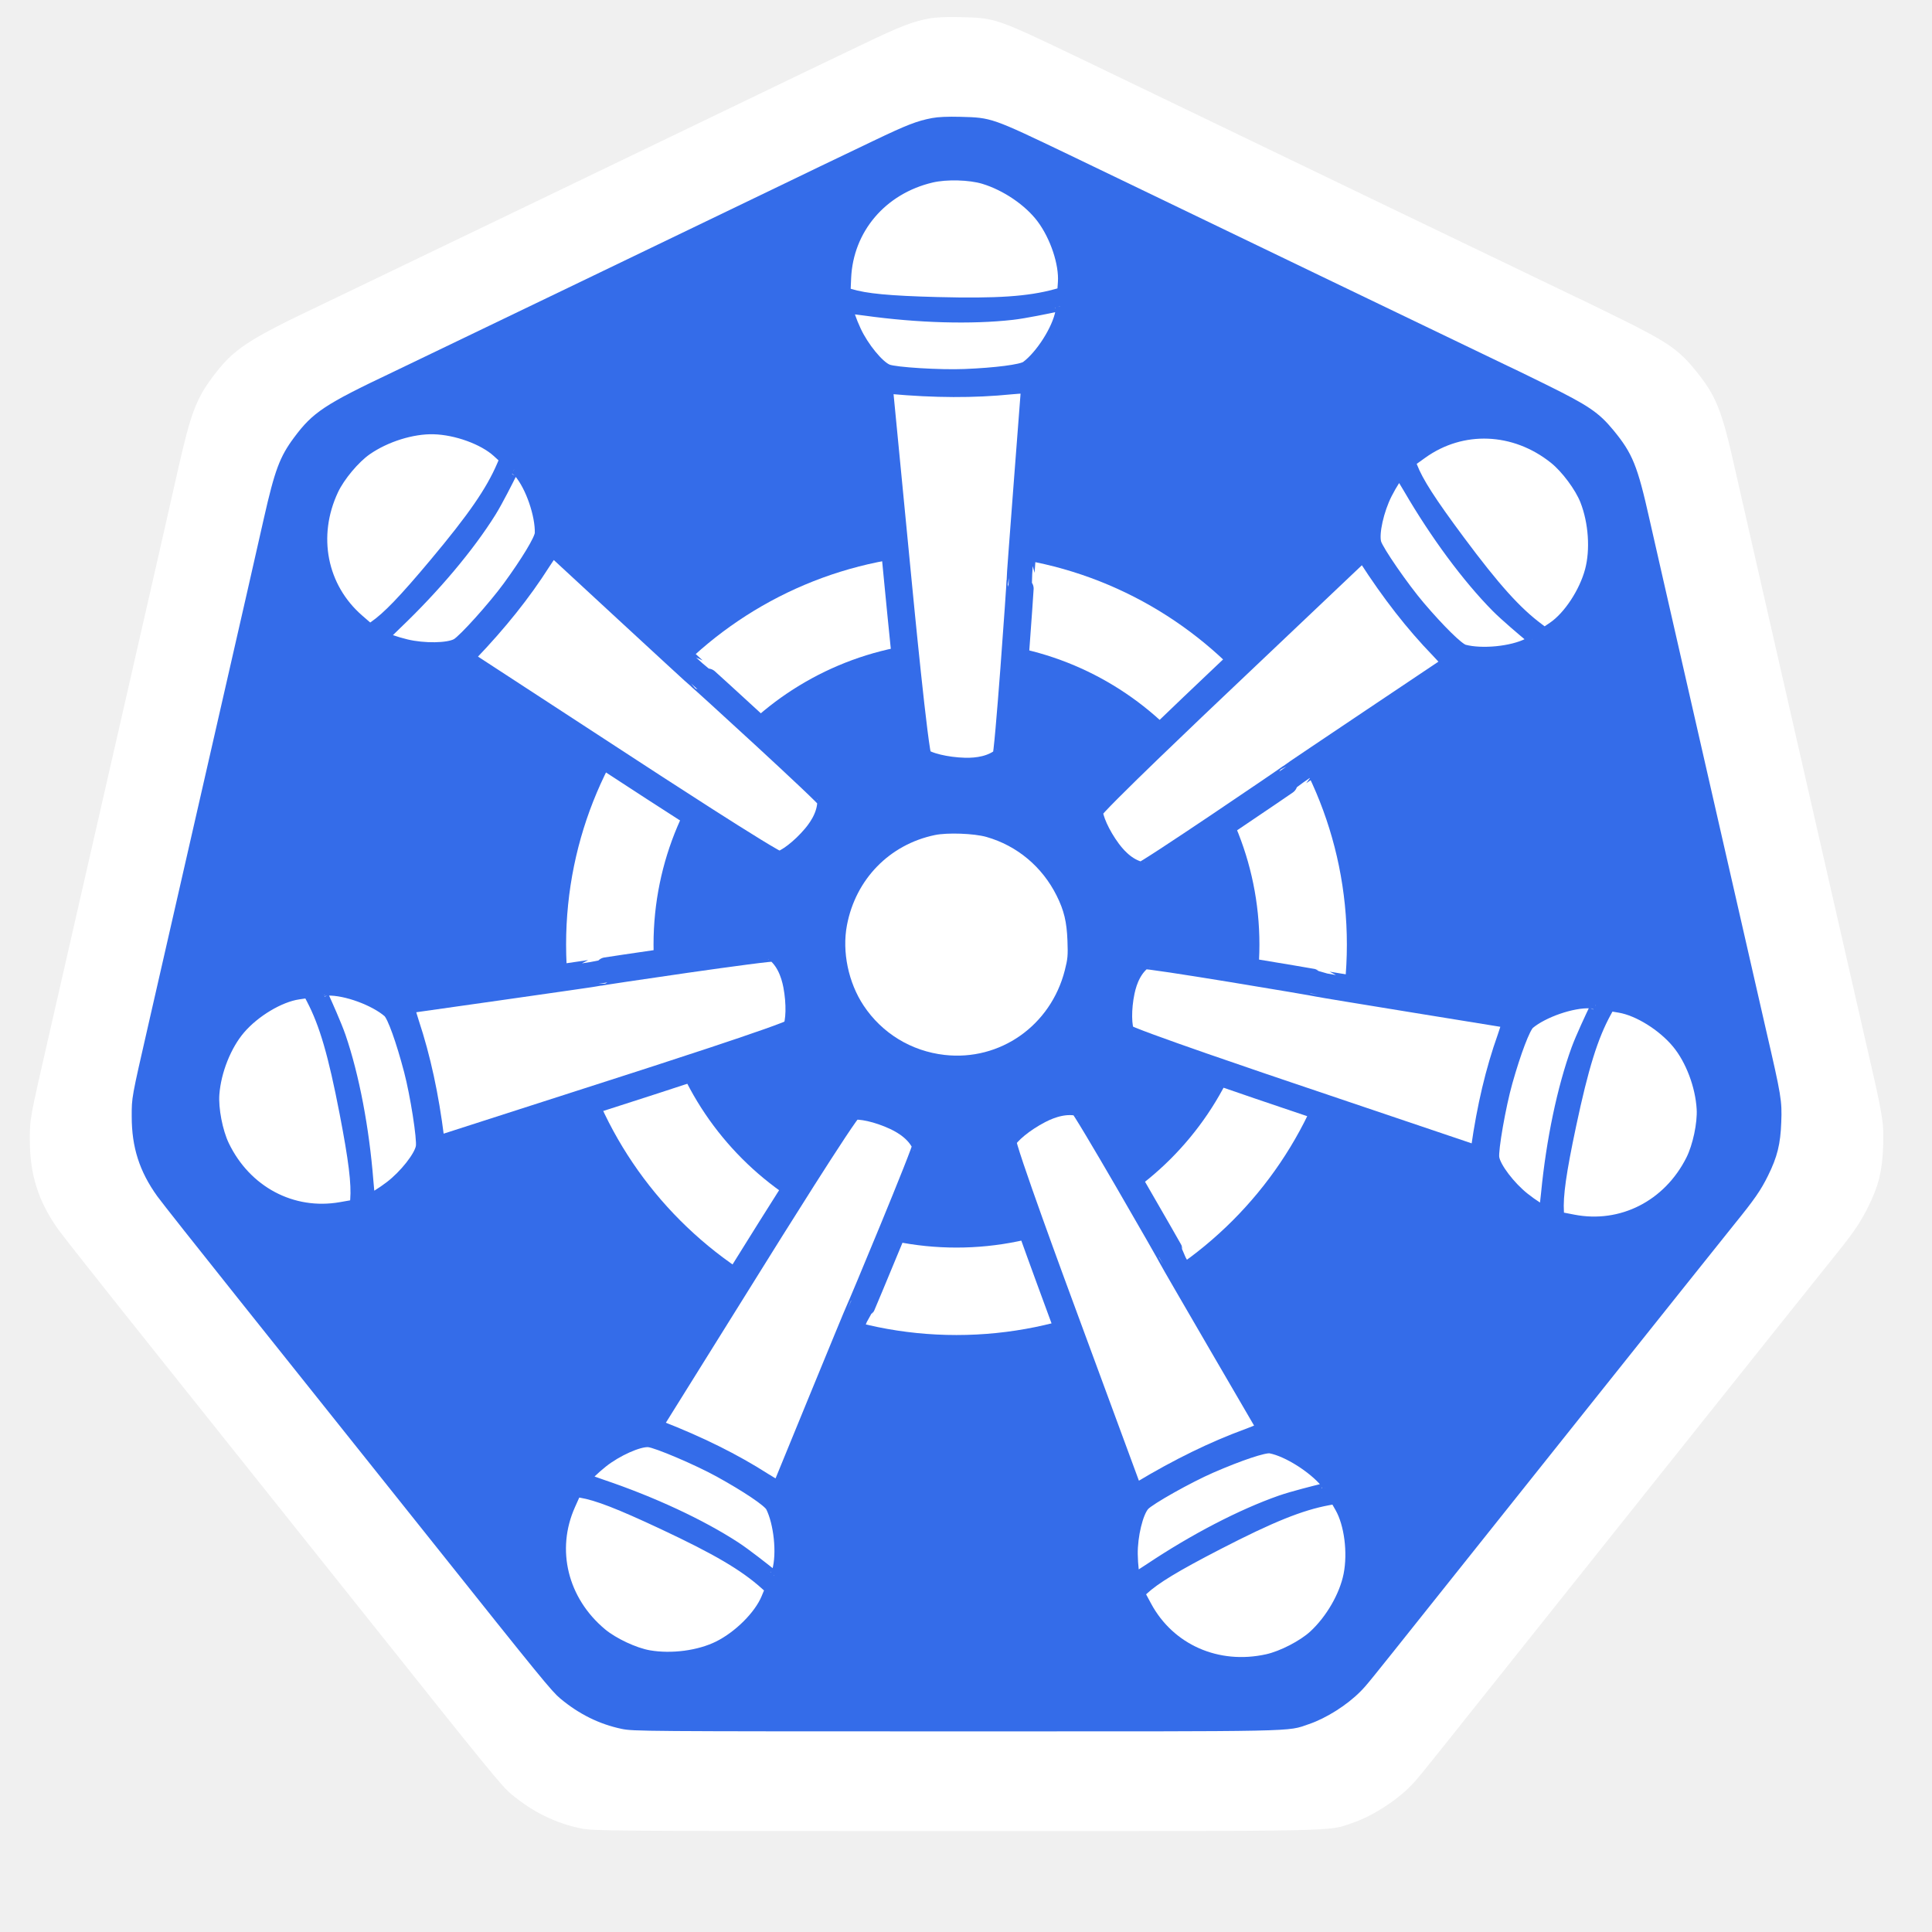
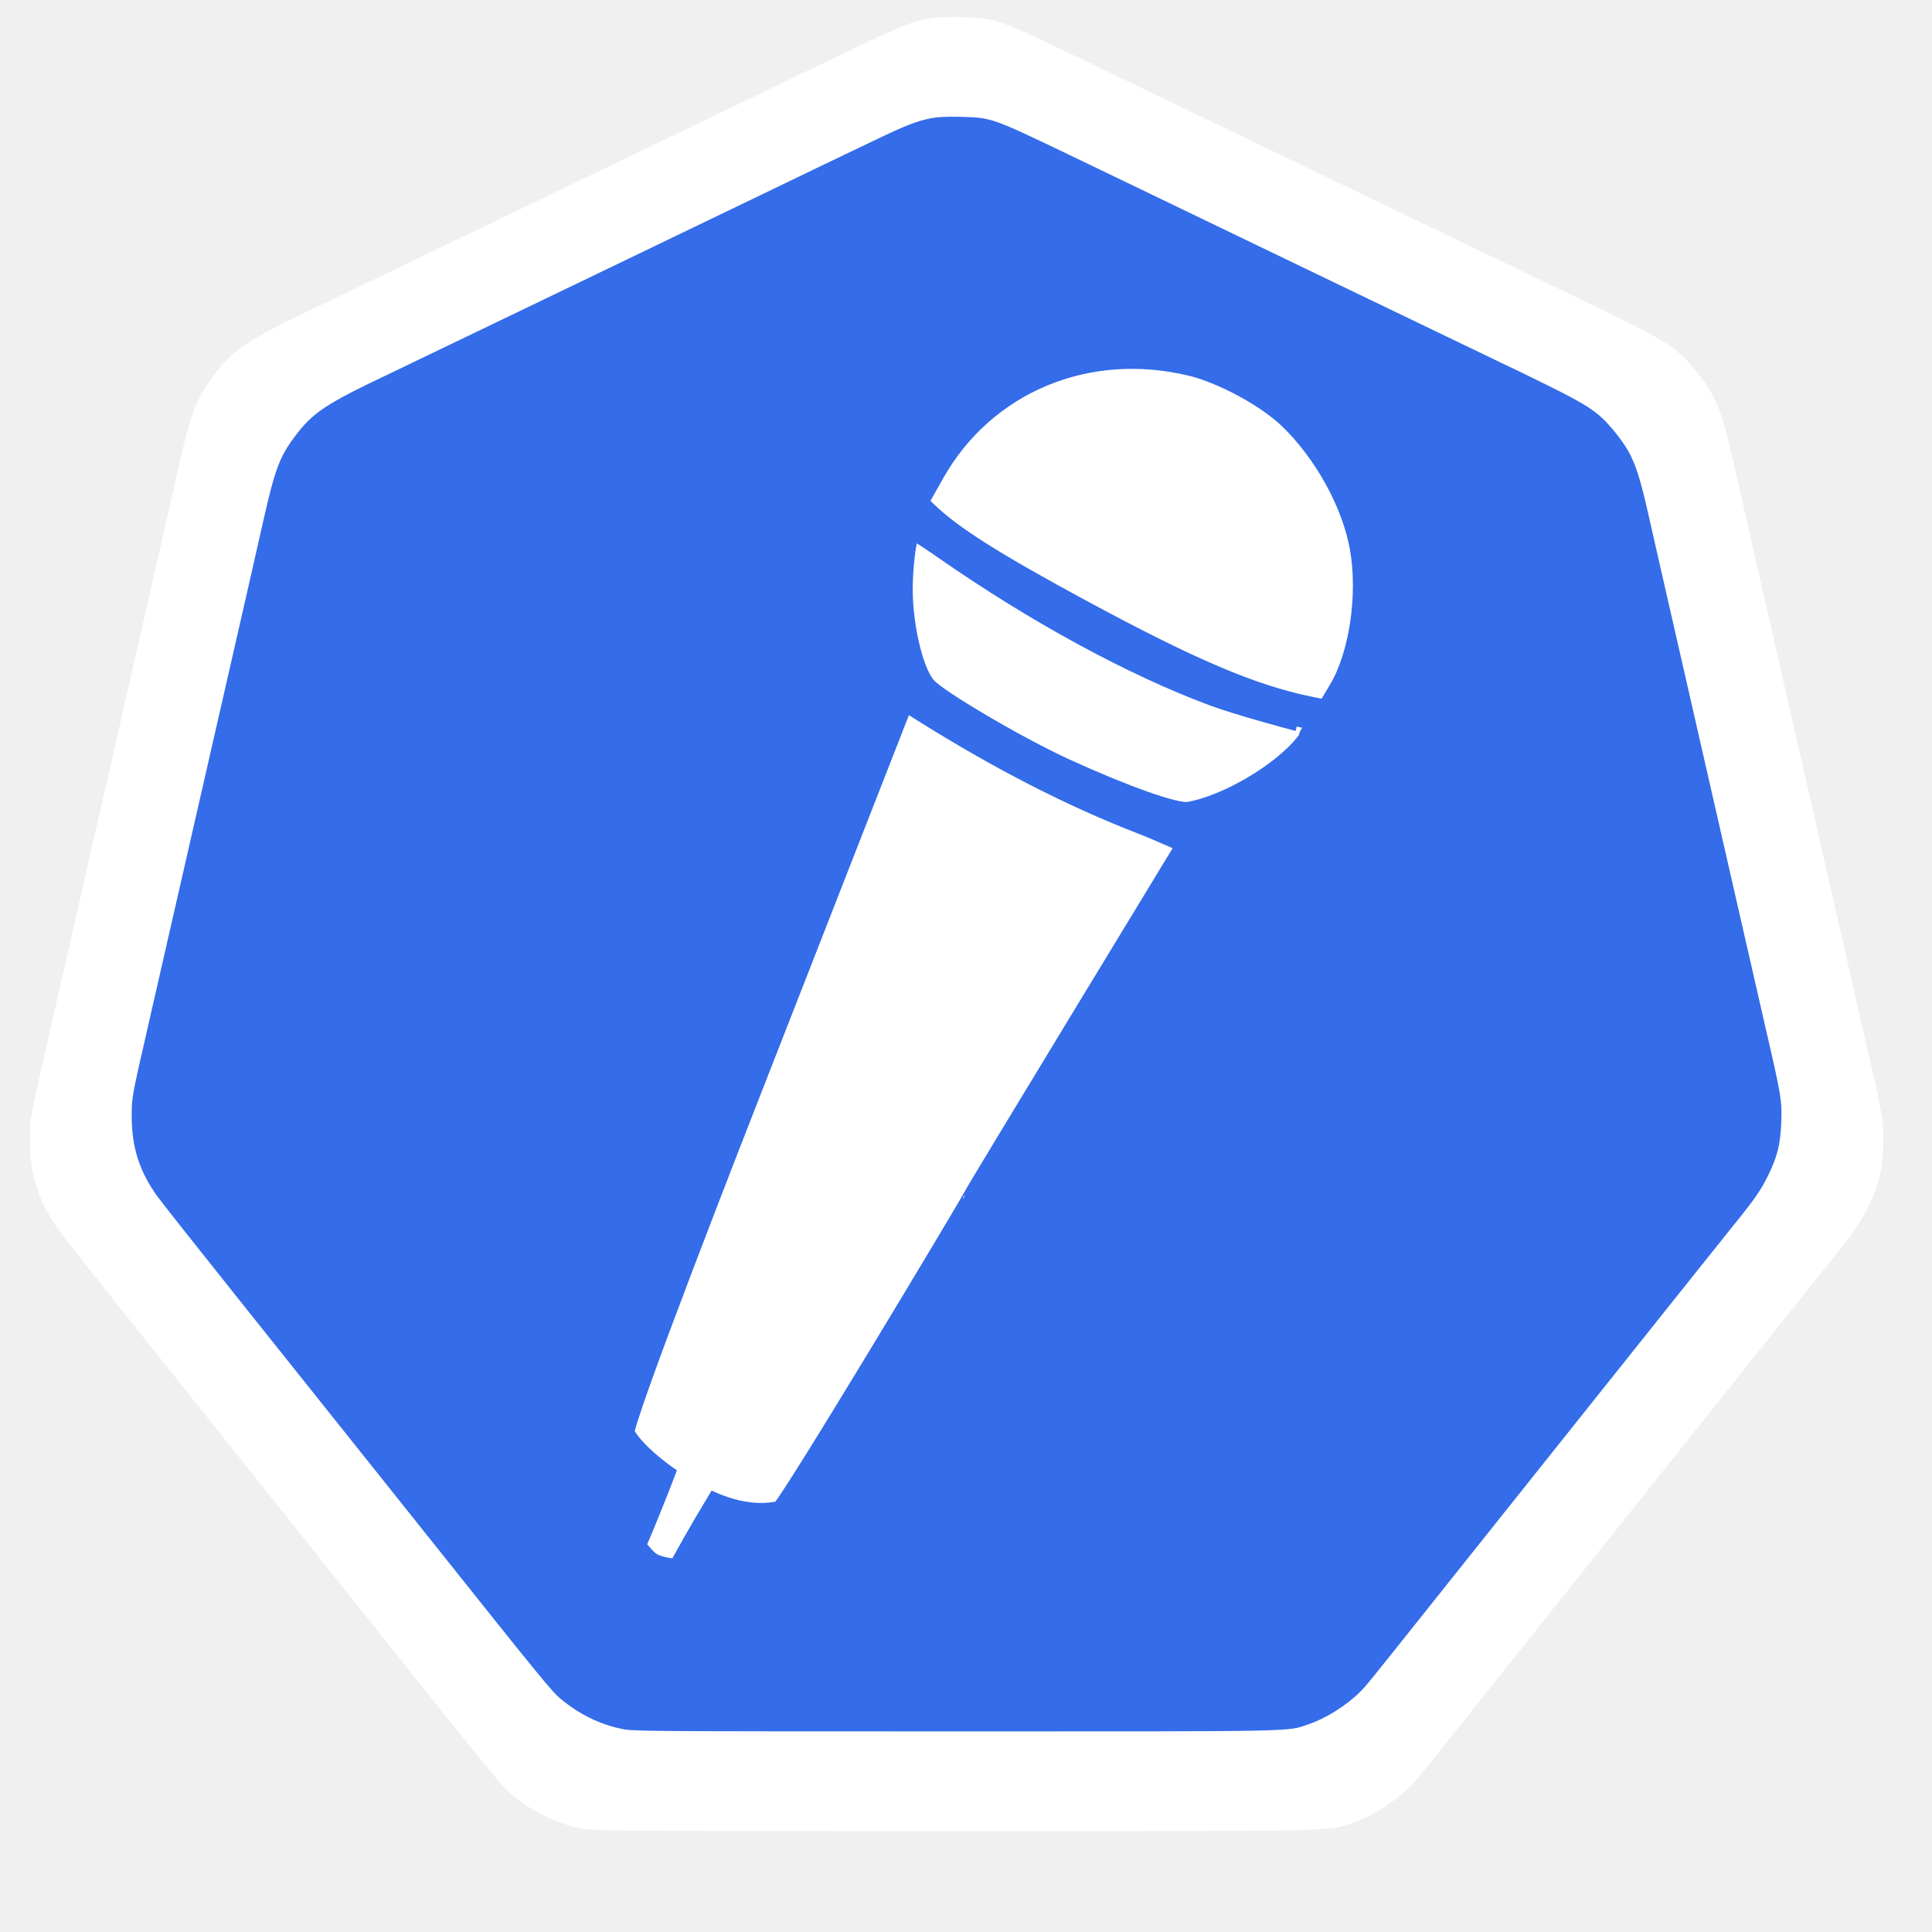
<svg xmlns="http://www.w3.org/2000/svg" width="1500px" height="1500px" viewBox="0 0 1500 1500" version="1.1" xml:space="preserve" style="fill-rule:evenodd;clip-rule:evenodd;stroke-linejoin:round;stroke-miterlimit:2;">
  <g>
    <g transform="matrix(1.1235,0,0,1.1235,-93.673,-97.2996)">
      <path d="M725.334,99.417C713.622,101.646 705.785,104.692 680,117.032C637.818,137.219 632.938,139.562 615.5,148.007C583.529,163.488 316.526,291.992 306.78,296.614C253.786,321.742 244.632,327.809 230.002,347.5C218.953,362.373 215.113,372.647 206.643,410C203.588,423.475 197.684,449.519 193.524,467.876C192.86,470.806 122.008,781.045 116.991,803C103.742,860.976 104,859.555 104,874.596C104,898.497 110.013,917.252 123.858,936.535C127.004,940.916 155.631,977.125 187.474,1017C263.668,1112.41 305.904,1165.34 337.509,1205C421.486,1310.39 430.088,1320.92 436.736,1326.47C451.267,1338.6 466.963,1346.37 484.381,1350.04C493.241,1351.91 500.59,1351.97 743.119,1351.98C1015.73,1352 1000.39,1352.32 1017.95,1346.36C1031.38,1341.8 1047.4,1331.67 1057.9,1321.1C1062.72,1316.24 1063.74,1314.98 1111.12,1255.5C1127.33,1235.15 1337.48,971.559 1347.92,958.692C1363.92,938.973 1368.78,931.978 1374.44,920.5C1381.64,905.925 1384.08,896.066 1384.71,879C1385.34,862.271 1384.76,858.779 1372.9,807.5C1367.94,786.05 1296.03,470.675 1292.42,455C1288.83,439.325 1284.33,419.552 1282.43,411.059C1273.07,369.193 1269.26,359.791 1254.22,341.568C1243,327.974 1235,322.559 1202.28,306.416C1186.21,298.487 1172.86,292 1172.61,292C1172.37,292 882.85,152.531 873.5,147.995C864.15,143.459 845.25,134.36 831.5,127.775C771.521,99.049 771.603,99.078 747.5,98.446C737.438,98.182 730.141,98.502 725.334,99.417" style="fill:white;" />
    </g>
    <g transform="matrix(1,0,0,1,-1.737,-7.7428)">
      <path d="M725.334,99.417C713.622,101.646 705.785,104.692 680,117.032C637.818,137.219 632.938,139.562 615.5,148.007C583.529,163.488 316.526,291.992 306.78,296.614C253.786,321.742 244.632,327.809 230.002,347.5C218.953,362.373 215.113,372.647 206.643,410C203.588,423.475 197.684,449.519 193.524,467.876C192.86,470.806 122.008,781.045 116.991,803C103.742,860.976 104,859.555 104,874.596C104,898.497 110.013,917.252 123.858,936.535C127.004,940.916 155.631,977.125 187.474,1017C263.668,1112.41 305.904,1165.34 337.509,1205C421.486,1310.39 430.088,1320.92 436.736,1326.47C451.267,1338.6 466.963,1346.37 484.381,1350.04C493.241,1351.91 500.59,1351.97 743.119,1351.98C1015.73,1352 1000.39,1352.32 1017.95,1346.36C1031.38,1341.8 1047.4,1331.67 1057.9,1321.1C1062.72,1316.24 1063.74,1314.98 1111.12,1255.5C1127.33,1235.15 1337.48,971.559 1347.92,958.692C1363.92,938.973 1368.78,931.978 1374.44,920.5C1381.64,905.925 1384.08,896.066 1384.71,879C1385.34,862.271 1384.76,858.779 1372.9,807.5C1367.94,786.05 1296.03,470.675 1292.42,455C1288.83,439.325 1284.33,419.552 1282.43,411.059C1273.07,369.193 1269.26,359.791 1254.22,341.568C1243,327.974 1235,322.559 1202.28,306.416C1186.21,298.487 1172.86,292 1172.61,292C1172.37,292 882.85,152.531 873.5,147.995C864.15,143.459 845.25,134.36 831.5,127.775C771.521,99.049 771.603,99.078 747.5,98.446C737.438,98.182 730.141,98.502 725.334,99.417" style="fill:rgb(52,108,233);" />
    </g>
  </g>
-   <g transform="matrix(1,0,0,1,2.44628,-44.3305)">
-     <g id="Layer1" transform="matrix(1.29451,0,0,1.25669,-307.249,-240.83)">
-       <ellipse cx="809.119" cy="810.501" rx="234.138" ry="241.204" style="fill:white;" />
+   <g transform="matrix(1.84909,0.937931,-0.937931,1.84909,-305.54,-628.783)">
+     <g transform="matrix(1.09399,0.0273295,-0.0273295,1.09399,-42.9875,-183.149)">
+       <path d="M712.236,265.013C677.523,274.109 654.306,302.814 653.68,337.413L653.5,347.325L656.5,348.164C667.592,351.267 684.424,352.435 718.5,352.467C760.618,352.507 783.065,350.437 802,344.767L806.5,343.419L806.798,336.617C807.377,323.383 800.444,304.264 790.528,291.751C781.184,279.96 764.722,269.372 749.02,265.056C739.094,262.328 722.559,262.308 712.236,265.013M802.036,354.678C798.051,355.646 780.91,359.675 772,360.911C742.877,364.951 705.027,364.822 667.5,360.555C661.45,359.868 656.343,359.431 656.15,359.585C655.495,360.111 658.241,367.483 661.655,374.365C667.362,385.87 678.398,398.68 684.65,401.057C689.788,403.01 721.538,404.167 738.913,403.034C761.037,401.592 779.193,398.78 782.332,396.311C792.123,388.609 803.489,370.212 805.567,357.38C805.974,354.865 805.138,358.054 805.429,353.695" style="fill:white;stroke:rgb(52,108,233);stroke-width:3.09px;" />
    </g>
-     <g id="Layer11" transform="matrix(1.00455,0,0,0.975208,-72.6413,-12.6867)">
-       <ellipse cx="809.119" cy="810.501" rx="234.138" ry="241.204" style="fill:rgb(52,108,233);" />
+     <g transform="matrix(1.26395,0.0315752,-0.0273295,1.09399,-166.623,-186.237)">
+       <path d="M765.5,408.569C743.234,411.824 719.454,412.411 692.612,410.368L684.724,409.767C684.724,409.767 698.218,537.094 700.042,554.5C700.619,560 712.691,674.81 714.991,676.85C719.664,680.996 731.821,683.941 743.5,683.986C751.905,684.018 761.731,682.095 768.766,674.83C770.24,673.307 775.07,549.395 774.852,549.041C774.633,548.687 781.032,407 781.032,407C781.032,407 770.45,407.845 765.5,408.569" style="fill:white;stroke:rgb(52,108,233);stroke-width:8.16px;" />
    </g>
-     <g transform="matrix(1,0,0,1,-5.3409,1.19498)">
-       <path d="M728.704,691.472C693.471,698.827 667.209,725.781 660.452,761.525C656.57,782.064 661.566,806.049 673.452,823.927C687.728,845.401 710.437,859.238 736.215,862.17C779.317,867.071 818.666,839.401 829.606,796.5C831.885,787.562 832.104,785.12 831.669,773.5C831.118,758.807 829.002,749.998 823.262,738.5C812.06,716.066 792.556,699.747 768.821,692.95C759.22,690.201 738.459,689.436 728.704,691.472" style="fill:white;" />
-     </g>
-   </g>
-   <g transform="matrix(1,0,0,1,-5.58967,12.0518)">
-     <g transform="matrix(1.09433,0,0,1.09433,-61.6806,-117.917)">
-       <g transform="matrix(1.15499,0.0288533,-0.0249736,0.999688,-95.8962,-62.4313)">
-         <path d="M765.5,408.569C743.234,411.824 719.454,412.411 692.612,410.368L684.724,409.767C684.724,409.767 698.218,537.094 700.042,554.5C700.619,560 712.691,674.81 714.991,676.85C719.664,680.996 731.821,683.941 743.5,683.986C751.905,684.018 761.731,682.095 768.766,674.83C770.24,673.307 775.07,549.395 774.852,549.041C774.633,548.687 781.032,407 781.032,407C781.032,407 770.45,407.845 765.5,408.569" style="fill:white;stroke:rgb(52,108,233);stroke-width:16.91px;" />
-       </g>
-       <g transform="matrix(0.718886,-0.860476,0.767421,0.641143,-420.191,891.348)">
-         <path d="M765.5,408.569C743.234,411.824 719.454,412.411 692.612,410.368L684.724,409.767C684.724,409.767 698.218,537.094 700.042,554.5C700.619,560 712.691,674.81 714.991,676.85C719.664,680.996 731.821,683.941 743.5,683.986C751.905,684.018 761.731,682.095 768.766,674.83C770.24,673.307 775.07,549.395 774.852,549.041C774.633,548.687 781.032,407 781.032,407C781.032,407 770.45,407.845 765.5,408.569" style="fill:white;stroke:rgb(52,108,233);stroke-width:17.2px;" />
-       </g>
-       <g transform="matrix(-0.216282,-1.11421,0.981676,-0.190556,115.019,1754.48)">
-         <path d="M765.5,408.569C743.234,411.824 719.454,412.411 692.612,410.368L684.724,409.767C684.724,409.767 698.218,537.094 700.042,554.5C700.619,560 712.691,674.81 714.991,676.85C719.664,680.996 731.821,683.941 743.5,683.986C751.905,684.018 761.731,682.095 768.766,674.83C770.24,673.307 775.07,549.395 774.852,549.041C774.633,548.687 781.032,407 781.032,407C781.032,407 770.45,407.845 765.5,408.569" style="fill:white;stroke:rgb(52,108,233);stroke-width:17.09px;" />
-       </g>
-       <g transform="matrix(0.229122,-1.07498,-0.978031,-0.208459,1356.46,1741.84)">
-         <path d="M765.5,408.569C743.234,411.824 719.454,412.411 692.612,410.368L684.724,409.767C684.724,409.767 698.218,537.094 700.042,554.5C700.619,560 712.691,674.81 714.991,676.85C719.664,680.996 731.821,683.941 743.5,683.986C751.905,684.018 761.731,682.095 768.766,674.83C770.24,673.307 775.07,549.395 774.852,549.041C774.633,548.687 781.032,407 781.032,407C781.032,407 770.45,407.845 765.5,408.569" style="fill:white;stroke:rgb(52,108,233);stroke-width:17.39px;" />
-       </g>
-       <g transform="matrix(1.03209,-0.531346,-0.457727,-0.889093,344.795,1888.56)">
-         <path d="M765.5,408.569C743.234,411.824 719.454,412.411 692.612,410.368L684.724,409.767C684.724,409.767 698.218,537.094 700.042,554.5C700.619,560 712.691,674.81 714.991,676.85C719.664,680.996 731.821,683.941 743.5,683.986C751.905,684.018 761.731,682.095 768.766,674.83C770.24,673.307 775.07,549.395 774.852,549.041C774.633,548.687 781.032,407 781.032,407C781.032,407 770.45,407.845 765.5,408.569" style="fill:white;stroke:rgb(52,108,233);stroke-width:16.87px;" />
-       </g>
-       <g transform="matrix(1.01666,0.477682,0.425253,-0.905075,-350.255,1153.76)">
-         <path d="M765.5,408.569C743.234,411.824 719.454,412.411 692.612,410.368L684.724,409.767C684.724,409.767 698.218,537.094 700.042,554.5C700.619,560 712.691,674.81 714.991,676.85C719.664,680.996 731.821,683.941 743.5,683.986C751.905,684.018 761.731,682.095 768.766,674.83C770.24,673.307 775.07,549.395 774.852,549.041C774.633,548.687 781.032,407 781.032,407C781.032,407 770.45,407.845 765.5,408.569" style="fill:white;stroke:rgb(52,108,233);stroke-width:17.19px;" />
-       </g>
-       <g transform="matrix(0.671807,0.901263,-0.801764,0.59764,897.227,-378.487)">
-         <path d="M765.5,408.569C743.234,411.824 719.454,412.411 692.612,410.368L684.724,409.767C684.724,409.767 698.218,537.094 700.042,554.5C700.619,560 712.691,674.81 714.991,676.85C719.664,680.996 731.821,683.941 743.5,683.986C751.905,684.018 761.731,682.095 768.766,674.83C770.24,673.307 775.07,549.395 774.852,549.041C774.633,548.687 781.032,407 781.032,407C781.032,407 770.45,407.845 765.5,408.569" style="fill:white;stroke:rgb(52,108,233);stroke-width:17.18px;" />
-       </g>
-     </g>
-     <g transform="matrix(1.09433,0,0,1.09433,-61.6806,-117.917)">
-       <g transform="matrix(0.999688,0.0249736,-0.0249736,0.999688,17.0817,-59.6089)">
-         <path d="M712.236,265.013C677.523,274.109 654.306,302.814 653.68,337.413L653.5,347.325L656.5,348.164C667.592,351.267 684.424,352.435 718.5,352.467C760.618,352.507 783.065,350.437 802,344.767L806.5,343.419L806.798,336.617C807.377,323.383 800.444,304.264 790.528,291.751C781.184,279.96 764.722,269.372 749.02,265.056C739.094,262.328 722.559,262.308 712.236,265.013M802.036,354.678C798.051,355.646 780.91,359.675 772,360.911C742.877,364.951 705.027,364.822 667.5,360.555C661.45,359.868 656.343,359.431 656.15,359.585C655.495,360.111 658.241,367.483 661.655,374.365C667.362,385.87 678.398,398.68 684.65,401.057C689.788,403.01 721.538,404.167 738.913,403.034C761.037,401.592 779.193,398.78 782.332,396.311C792.123,388.609 803.489,370.212 805.567,357.38C805.974,354.865 805.138,358.054 805.429,353.695" style="fill:white;stroke:rgb(52,108,233);stroke-width:6.4px;" />
-       </g>
-       <g transform="matrix(0.641143,-0.767421,0.767421,0.641143,-361.629,821.251)">
-         <path d="M712.236,265.013C677.523,274.109 654.306,302.814 653.68,337.413L653.5,347.325L656.5,348.164C667.592,351.267 684.424,352.435 718.5,352.467C760.618,352.507 783.065,350.437 802,344.767L806.5,343.419L806.798,336.617C807.377,323.383 800.444,304.264 790.528,291.751C781.184,279.96 764.722,269.372 749.02,265.056C739.094,262.328 722.559,262.308 712.236,265.013M802.036,354.678C798.051,355.646 780.91,359.675 772,360.911C742.877,364.951 705.027,364.822 667.5,360.555C661.45,359.868 656.343,359.431 656.15,359.585C655.495,360.111 658.241,367.483 661.655,374.365C667.362,385.87 678.398,398.68 684.65,401.057C689.788,403.01 721.538,404.167 738.913,403.034C761.037,401.592 779.193,398.78 782.332,396.311C792.123,388.609 803.489,370.212 805.567,357.38C805.974,354.865 806.822,368.533 805.429,353.695" style="fill:white;stroke:rgb(52,108,233);stroke-width:6.4px;" />
-       </g>
-       <g transform="matrix(-0.190556,-0.981676,0.981676,-0.190556,96.4441,1658.79)">
-         <path d="M712.236,265.013C677.523,274.109 654.306,302.814 653.68,337.413L653.5,347.325L656.5,348.164C667.592,351.267 684.424,352.435 718.5,352.467C760.618,352.507 783.065,350.437 802,344.767L806.5,343.419L806.798,336.617C807.377,323.383 800.444,304.264 790.528,291.751C781.184,279.96 764.722,269.372 749.02,265.056C739.094,262.328 722.559,262.308 712.236,265.013M802.036,354.678C798.051,355.646 780.91,359.675 772,360.911C742.877,364.951 705.027,364.822 667.5,360.555C661.45,359.868 656.343,359.431 656.15,359.585C655.495,360.111 658.241,367.483 661.655,374.365C667.362,385.87 678.398,398.68 684.65,401.057C689.788,403.01 721.538,404.167 738.913,403.034C761.037,401.592 779.193,398.78 782.332,396.311C792.123,388.609 803.489,370.212 805.567,357.38C805.974,354.865 805.788,359.087 805.429,353.695" style="fill:white;stroke:rgb(52,108,233);stroke-width:6.4px;" />
-       </g>
-       <g transform="matrix(0.208459,-0.978031,-0.978031,-0.208459,1371.5,1671.29)">
-         <path d="M712.236,265.013C677.523,274.109 654.306,302.814 653.68,337.413L653.5,347.325L656.5,348.164C667.592,351.267 684.424,352.435 718.5,352.467C760.618,352.507 783.065,350.437 802,344.767L806.5,343.419L806.798,336.617C807.377,323.383 800.444,304.264 790.528,291.751C781.184,279.96 764.722,269.372 749.02,265.056C739.094,262.328 722.559,262.308 712.236,265.013M802.036,354.678C798.051,355.646 780.91,359.675 772,360.911C742.877,364.951 705.027,364.822 667.5,360.555C661.45,359.868 656.343,359.431 656.15,359.585C655.495,360.111 658.241,367.483 661.655,374.365C667.362,385.87 678.398,398.68 684.65,401.057C689.788,403.01 721.538,404.167 738.913,403.034C761.037,401.592 779.193,398.78 782.332,396.311C792.123,388.609 803.489,370.212 805.567,357.38C805.974,354.865 805.226,354.985 805.429,353.695" style="fill:white;stroke:rgb(52,108,233);stroke-width:6.4px;" />
-       </g>
-       <g transform="matrix(0.889093,-0.457727,-0.457727,-0.889093,448.565,1835.14)">
-         <path d="M712.236,265.013C677.523,274.109 654.306,302.814 653.68,337.413L653.5,347.325L656.5,348.164C667.592,351.267 684.424,352.435 718.5,352.467C760.618,352.507 783.065,350.437 802,344.767L806.5,343.419L806.798,336.617C807.377,323.383 800.444,304.264 790.528,291.751C781.184,279.96 764.722,269.372 749.02,265.056C739.094,262.328 722.559,262.308 712.236,265.013M802.036,354.678C798.051,355.646 780.91,359.675 772,360.911C742.877,364.951 705.027,364.822 667.5,360.555C661.45,359.868 656.343,359.431 656.15,359.585C655.495,360.111 658.241,367.483 661.655,374.365C667.362,385.87 678.398,398.68 684.65,401.057C689.788,403.01 721.538,404.167 738.913,403.034C761.037,401.592 779.193,398.78 782.332,396.311C792.123,388.609 802.683,370.056 805.567,357.38C806.278,354.253 805.534,361.867 805.429,353.695" style="fill:white;stroke:rgb(52,108,233);stroke-width:6.4px;" />
-       </g>
-       <g transform="matrix(0.905075,0.425253,0.425253,-0.905075,-268.638,1192.11)">
-         <path d="M712.236,265.013C677.523,274.109 654.306,302.814 653.68,337.413L653.5,347.325L656.5,348.164C667.592,351.267 684.424,352.435 718.5,352.467C760.618,352.507 783.065,350.437 802,344.767L806.5,343.419L806.798,336.617C807.377,323.383 800.444,304.264 790.528,291.751C781.184,279.96 764.722,269.372 749.02,265.056C739.094,262.328 722.559,262.308 712.236,265.013M802.036,354.678C798.051,355.646 780.91,359.675 772,360.911C742.877,364.951 705.027,364.822 667.5,360.555C661.45,359.868 656.343,359.431 656.15,359.585C655.495,360.111 658.241,367.483 661.655,374.365C667.362,385.87 678.398,398.68 684.65,401.057C689.788,403.01 721.538,404.167 738.913,403.034C761.037,401.592 779.193,398.78 782.332,396.311C792.123,388.609 803.489,370.212 805.567,357.38C805.974,354.865 805.042,358.134 805.429,353.695" style="fill:white;stroke:rgb(52,108,233);stroke-width:6.4px;" />
-       </g>
-       <g transform="matrix(0.59764,0.801764,-0.801764,0.59764,950.63,-306.845)">
-         <path d="M712.236,265.013C677.523,274.109 654.306,302.814 653.68,337.413L653.5,347.325L656.5,348.164C667.592,351.267 684.424,352.435 718.5,352.467C760.618,352.507 783.065,350.437 802,344.767L806.5,343.419L806.798,336.617C807.377,323.383 800.444,304.264 790.528,291.751C781.184,279.96 764.722,269.372 749.02,265.056C739.094,262.328 722.559,262.308 712.236,265.013M802.036,354.678C798.051,355.646 780.91,359.675 772,360.911C742.877,364.951 705.027,364.822 667.5,360.555C661.45,359.868 656.343,359.431 656.15,359.585C655.495,360.111 658.241,367.483 661.655,374.365C667.362,385.87 678.398,398.68 684.65,401.057C689.788,403.01 721.538,404.167 738.913,403.034C761.037,401.592 779.193,398.78 782.332,396.311C792.123,388.609 803.489,370.212 805.567,357.38C805.974,354.865 804.561,356.269 805.429,353.695" style="fill:white;stroke:rgb(52,108,233);stroke-width:6.4px;" />
-       </g>
+     <g transform="matrix(0.783906,-0.541768,0.434785,0.629109,-175.059,123.618)">
+       <path d="M520.961,1173.64C523.219,1168.98 512.498,1193.38 505.328,1208.1C508.31,1213.85 508.188,1214.15 514.354,1216.64C524.062,1200.47 525.325,1198.68 535.51,1182.83" style="fill:white;" />
    </g>
  </g>
</svg>
